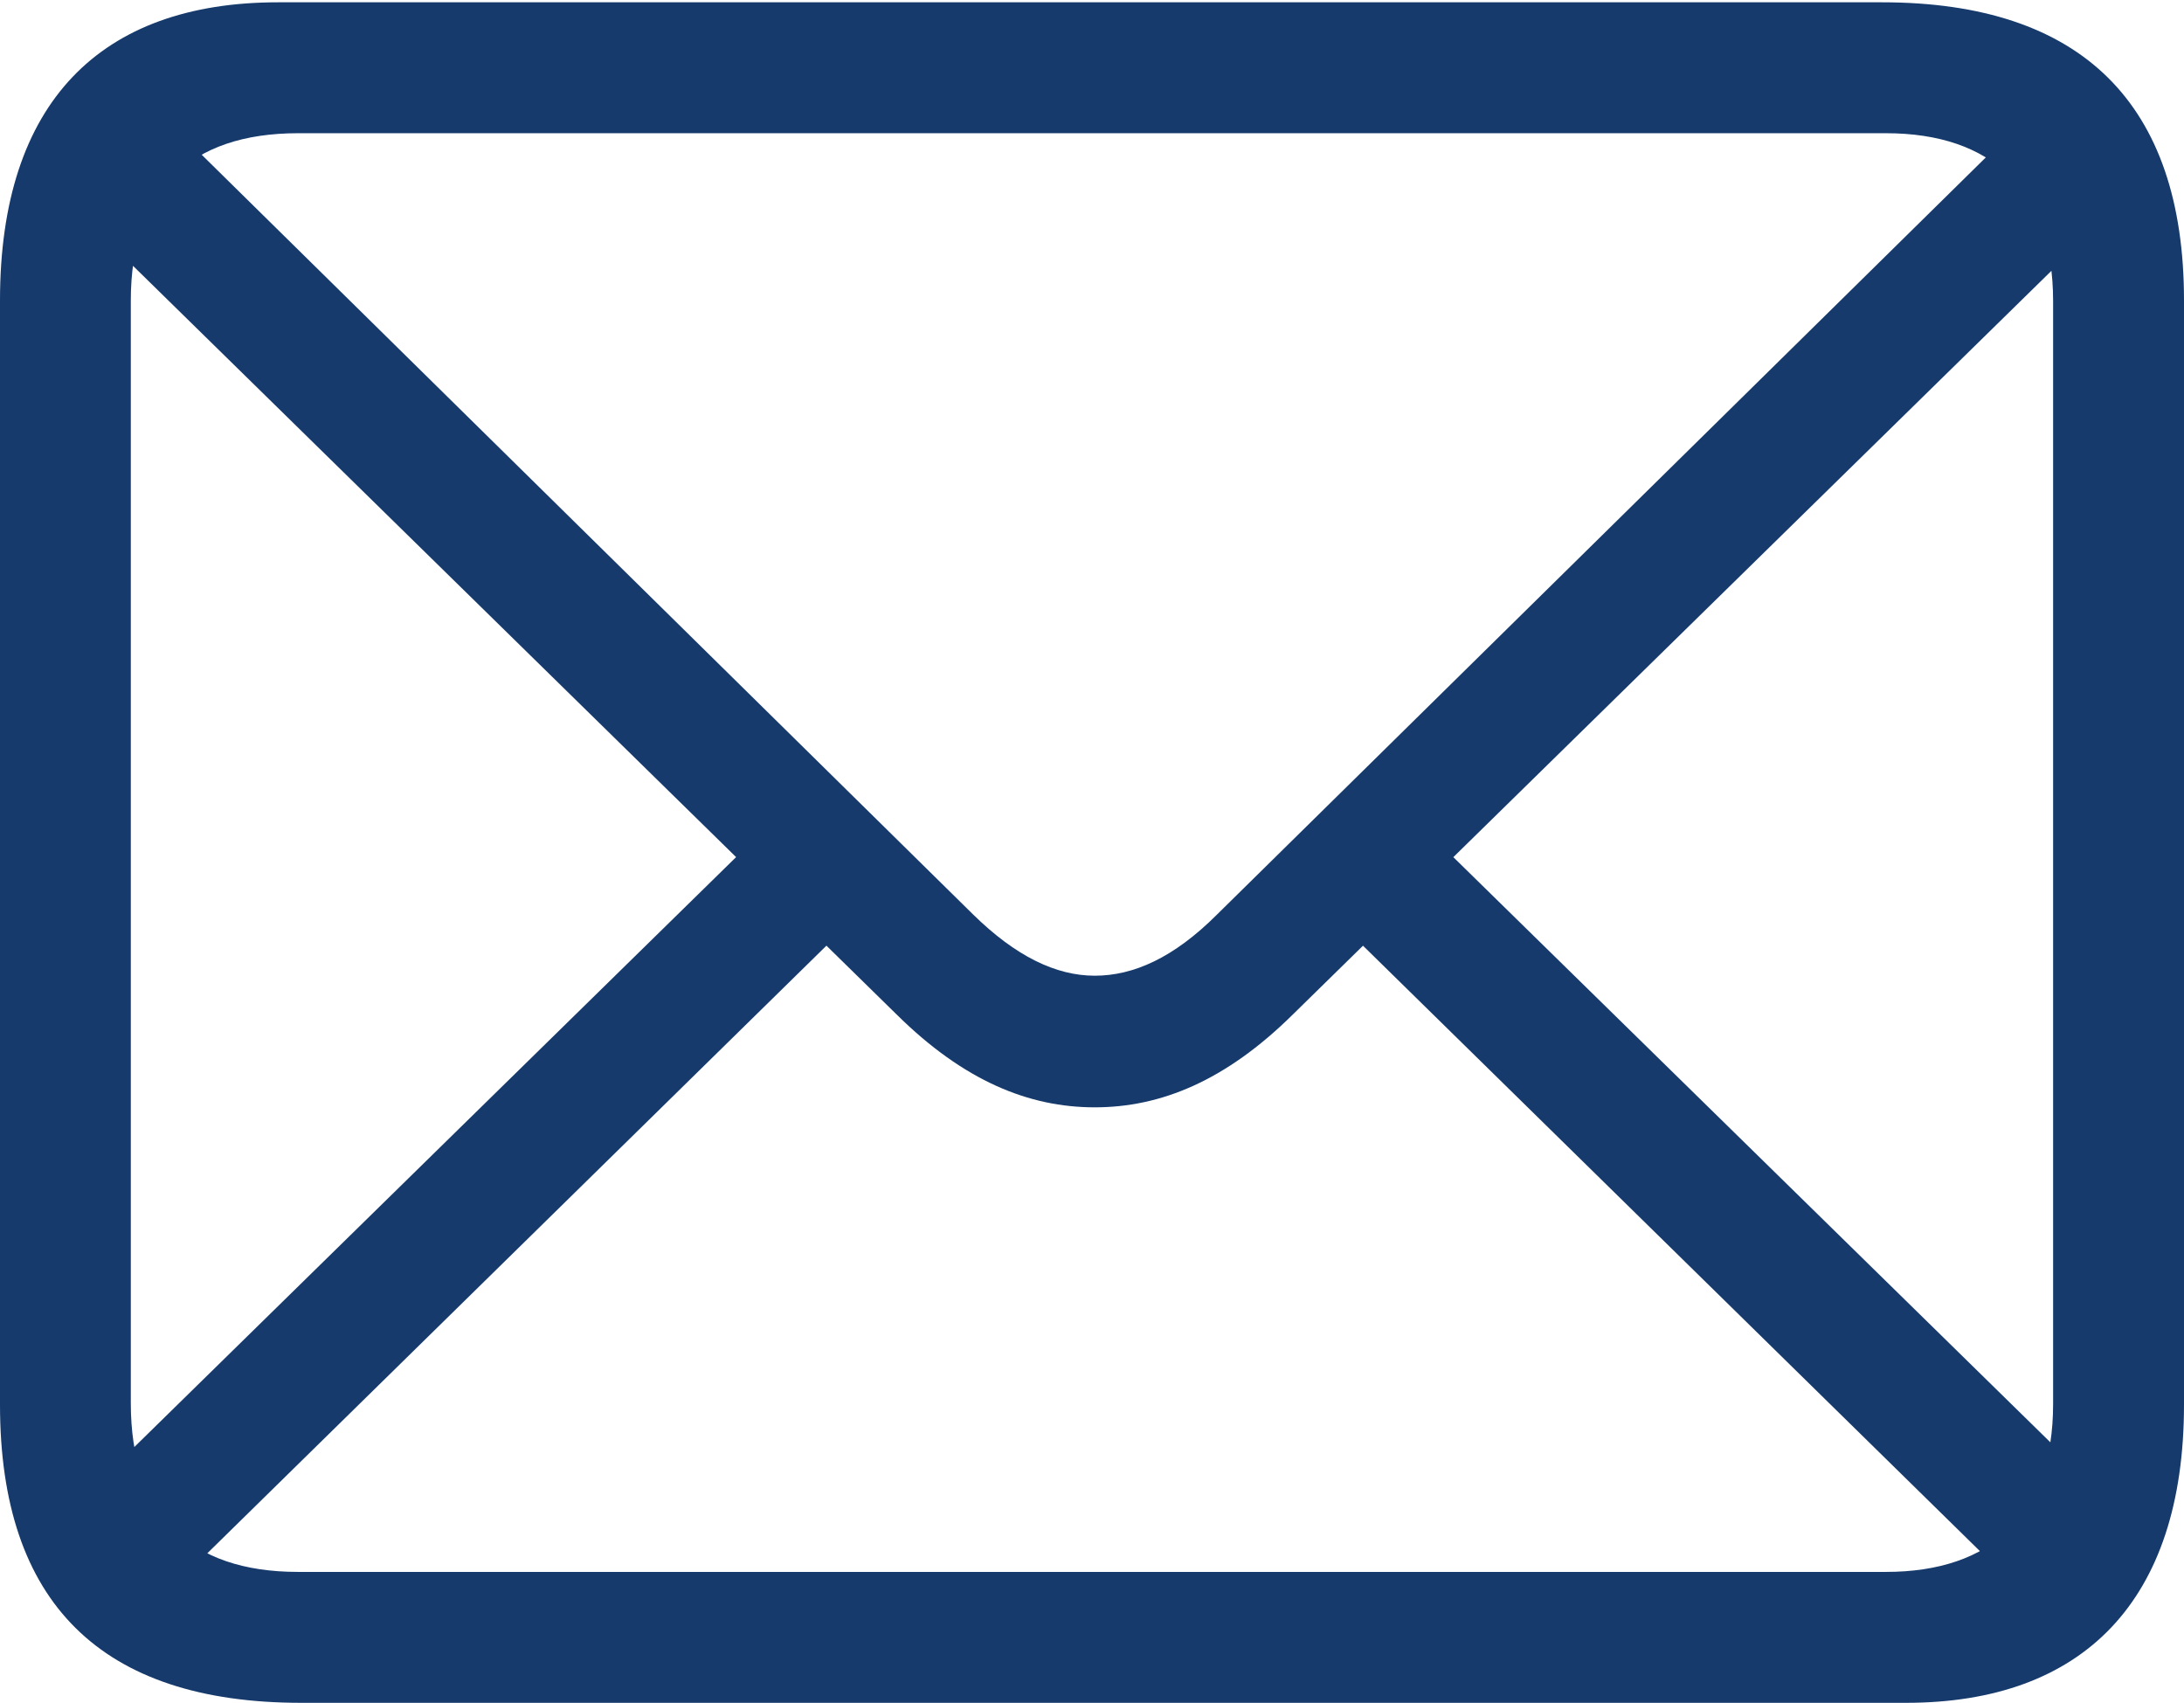
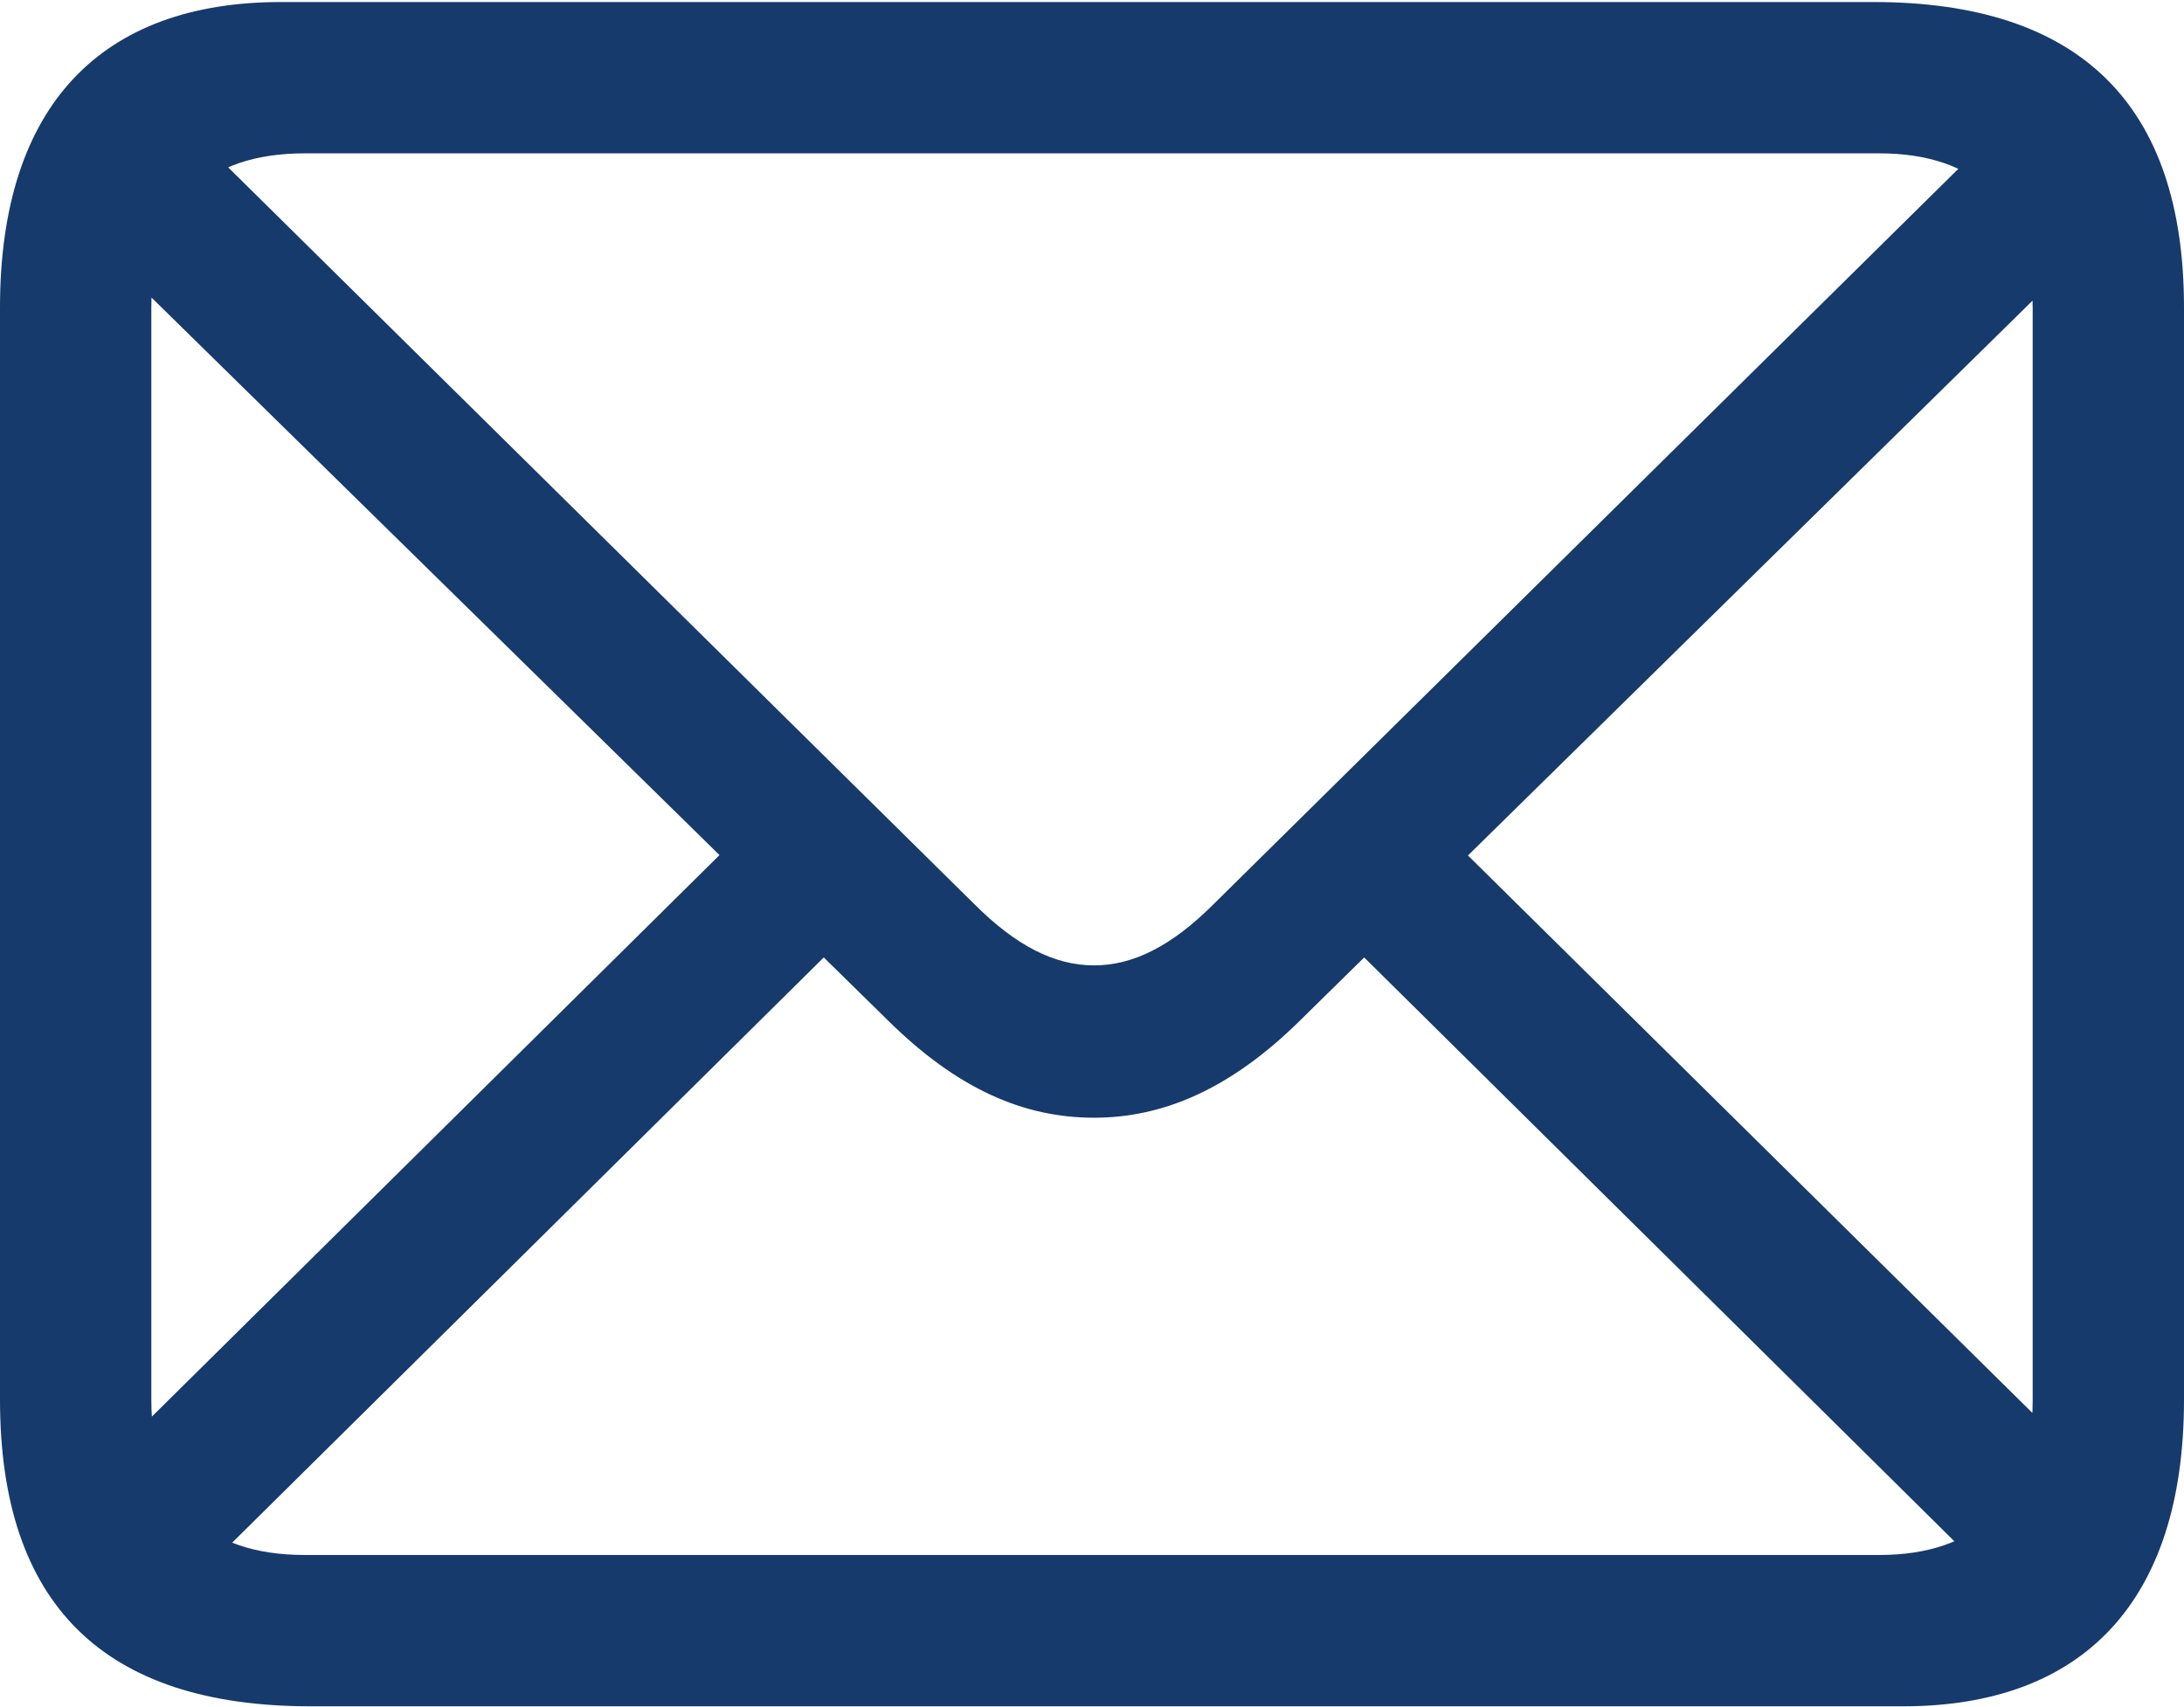
- <svg xmlns="http://www.w3.org/2000/svg" version="1.1" width="27.549" height="21.475">
+ <svg xmlns="http://www.w3.org/2000/svg" version="1.1" width="21.562" height="16.846">
  <g>
-     <rect height="21.475" opacity="0" width="27.549" x="0" y="0" />
-     <path d="M3.799 21.475L24.043 21.475C26.27 21.475 27.549 20.195 27.549 17.715L27.549 3.789C27.549 1.309 26.26 0.029 23.74 0.029L3.506 0.029C1.27 0.029 0 1.289 0 3.789L0 17.715C0 20.215 1.279 21.475 3.799 21.475ZM3.76 19.824C2.393 19.824 1.65 19.102 1.65 17.695L1.65 3.789C1.65 2.402 2.393 1.68 3.76 1.68L23.789 1.68C25.127 1.68 25.898 2.402 25.898 3.799L25.898 17.705C25.898 19.102 25.127 19.824 23.789 19.824ZM13.809 13.965C14.639 13.965 15.459 13.633 16.309 12.793L26.621 2.686L25.488 1.553L15.352 11.533C14.805 12.08 14.297 12.305 13.809 12.305C13.32 12.305 12.812 12.06 12.275 11.533L2.1 1.514L0.957 2.646L11.309 12.793C12.158 13.633 12.979 13.965 13.809 13.965ZM25.352 19.932L26.475 18.789L18.154 10.635L17.021 11.758ZM1.123 18.809L2.236 19.961L10.596 11.758L9.463 10.635Z" fill="#163A6C" />
+     <rect height="16.846" opacity="0" width="21.562" x="0" y="0" />
+     <path d="M3.066 16.846L18.789 16.846C20.547 16.846 21.562 15.83 21.562 13.818L21.562 3.037C21.562 1.035 20.537 0.02 18.496 0.02L2.773 0.02C1.016 0.02 0 1.025 0 3.037L0 13.818C0 15.84 1.025 16.846 3.066 16.846ZM3.008 15.352C2.031 15.352 1.494 14.834 1.494 13.818L1.494 3.037C1.494 2.031 2.031 1.514 3.008 1.514L18.555 1.514C19.512 1.514 20.068 2.031 20.068 3.047L20.068 13.828C20.068 14.834 19.512 15.352 18.555 15.352ZM10.801 11.035C11.484 11.035 12.148 10.752 12.832 10.078L20.762 2.285L19.746 1.26L11.982 8.926C11.562 9.346 11.182 9.531 10.801 9.531C10.41 9.531 10.029 9.336 9.619 8.926L1.816 1.221L0.791 2.246L8.77 10.078C9.453 10.752 10.107 11.035 10.801 11.035ZM19.648 15.566L20.664 14.541L14.346 8.301L13.33 9.316ZM0.928 14.551L1.943 15.576L8.271 9.316L7.246 8.301Z" fill="#163A6C" />
  </g>
</svg>
